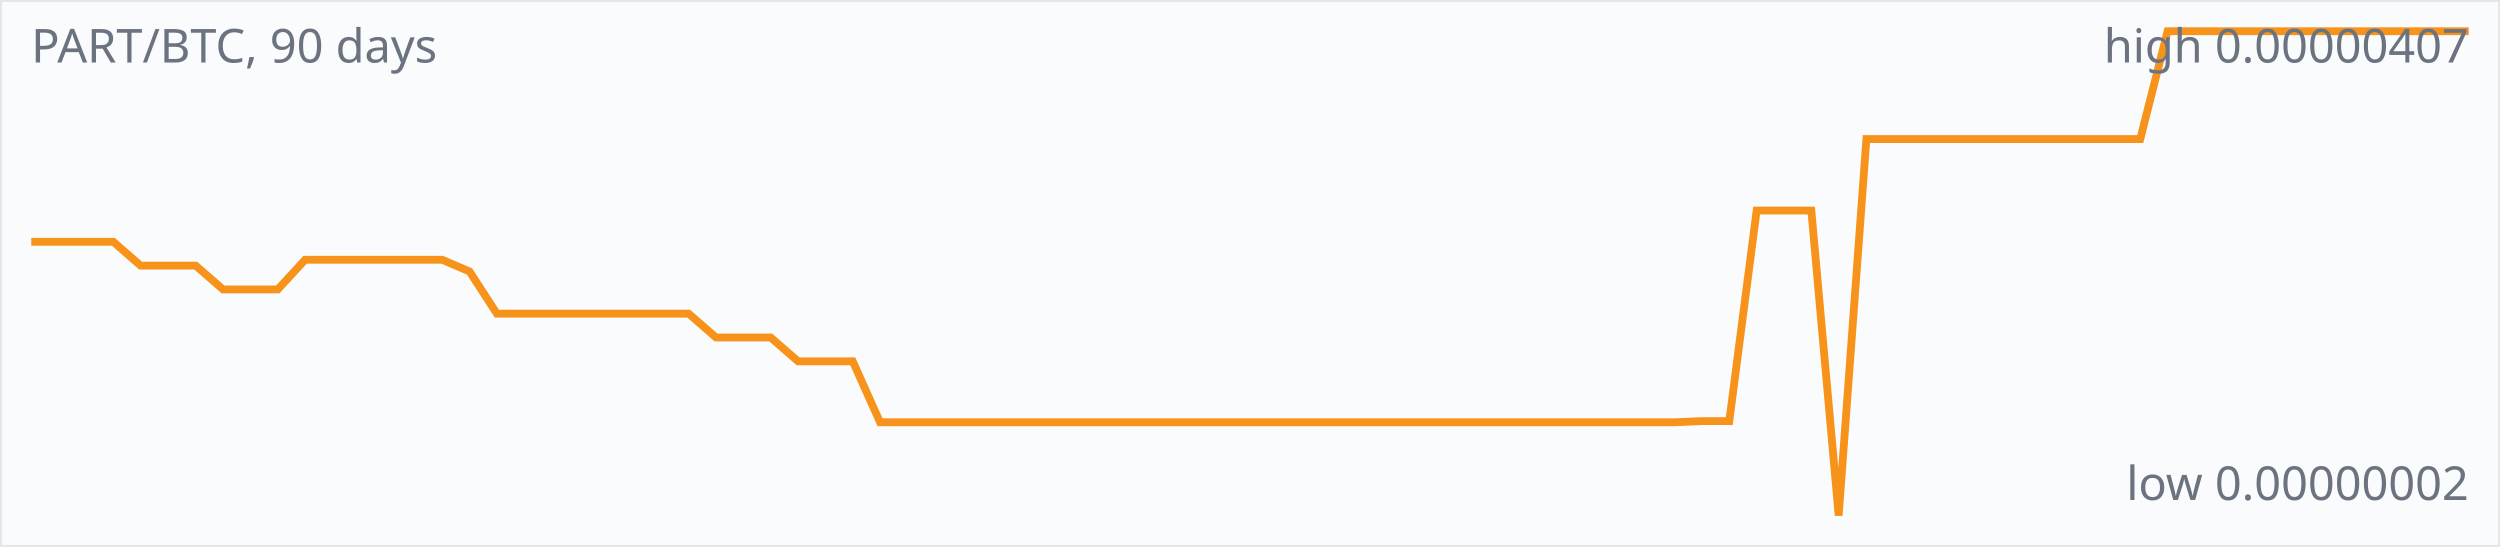
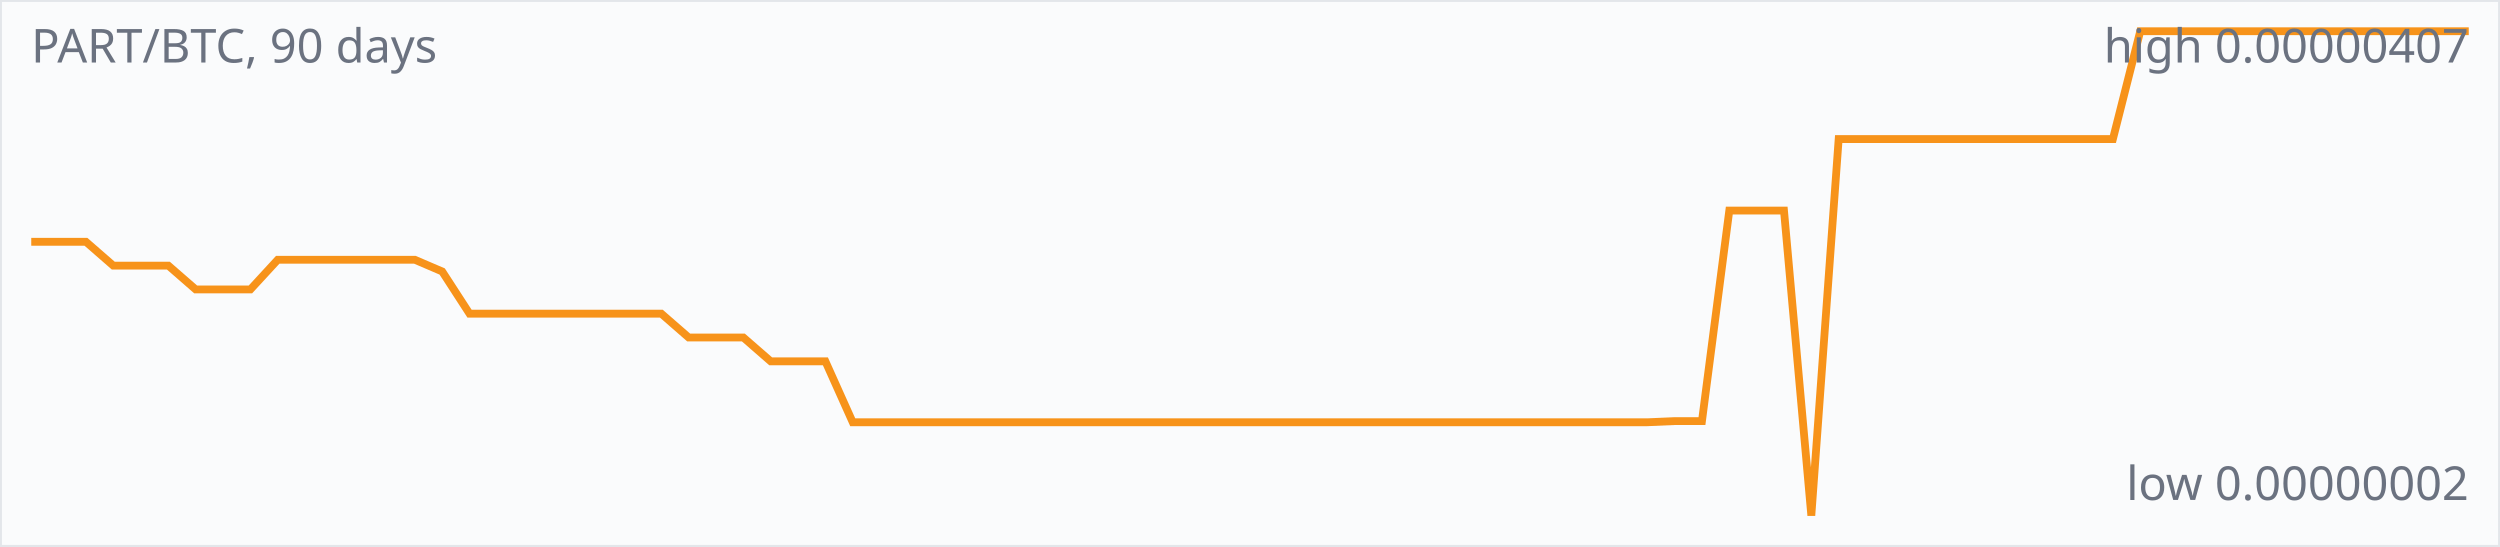
<svg xmlns="http://www.w3.org/2000/svg" viewBox="0 0 640 140" width="640" height="140" font-family="sans-serif">
  <rect x="0" y="0" width="640" height="140" fill="#fafbfc" stroke="#e3e6ea" />
-   <polyline fill="none" stroke="#f7931a" stroke-width="2" points="8.0,61.9 15.0,61.9 22.0,61.9 29.0,61.9 36.0,68.0 43.1,68.0 50.1,68.0 57.1,74.1 64.1,74.1 71.1,74.1 78.1,66.5 85.1,66.5 92.1,66.5 99.1,66.5 106.2,66.5 113.2,66.5 120.2,69.5 127.2,80.3 134.2,80.3 141.2,80.3 148.2,80.3 155.2,80.3 162.2,80.3 169.3,80.3 176.3,80.3 183.3,86.4 190.3,86.4 197.3,86.4 204.3,92.5 211.3,92.5 218.3,92.5 225.3,108.1 232.4,108.1 239.4,108.1 246.4,108.1 253.4,108.1 260.4,108.1 267.4,108.1 274.4,108.1 281.4,108.1 288.4,108.1 295.5,108.1 302.5,108.1 309.5,108.1 316.5,108.1 323.5,108.1 330.5,108.1 337.5,108.1 344.5,108.1 351.6,108.1 358.6,108.1 365.6,108.1 372.6,108.1 379.6,108.1 386.6,108.1 393.6,108.1 400.6,108.1 407.6,108.1 414.7,108.1 421.7,108.1 428.7,108.1 435.7,107.8 442.7,107.8 449.7,53.9 456.7,53.9 463.7,53.9 470.7,132.0 477.8,35.6 484.8,35.6 491.8,35.6 498.8,35.6 505.8,35.6 512.8,35.6 519.8,35.6 526.8,35.6 533.8,35.6 540.9,35.6 547.9,35.6 554.9,8.0 561.9,8.0 568.9,8.0 575.9,8.0 582.9,8.0 589.9,8.0 596.9,8.0 604.0,8.0 611.0,8.0 618.0,8.0 625.0,8.0 632.0,8.0" />
+   <polyline fill="none" stroke="#f7931a" stroke-width="2" points="8.0,61.9 15.0,61.9 22.0,61.9 29.0,68.0 36.0,68.0 43.1,68.0 50.1,74.1 57.1,74.1 64.1,74.1 71.1,66.5 78.1,66.5 85.1,66.5 92.1,66.5 99.1,66.5 106.2,66.5 113.2,69.5 120.2,80.3 127.2,80.3 134.2,80.3 141.2,80.3 148.2,80.3 155.2,80.3 162.2,80.3 169.3,80.3 176.3,86.4 183.3,86.4 190.3,86.4 197.3,92.5 204.3,92.5 211.3,92.5 218.3,108.1 225.3,108.1 232.4,108.1 239.4,108.1 246.4,108.1 253.4,108.1 260.4,108.1 267.4,108.1 274.4,108.1 281.4,108.1 288.4,108.1 295.5,108.1 302.5,108.1 309.5,108.1 316.5,108.1 323.5,108.1 330.5,108.1 337.5,108.1 344.5,108.1 351.6,108.1 358.6,108.1 365.6,108.1 372.6,108.1 379.6,108.1 386.6,108.1 393.6,108.1 400.6,108.1 407.6,108.1 414.7,108.1 421.7,108.1 428.7,107.8 435.7,107.8 442.7,53.9 449.7,53.9 456.7,53.9 463.7,132.0 470.7,35.6 477.8,35.6 484.8,35.6 491.8,35.6 498.8,35.6 505.8,35.6 512.8,35.6 519.8,35.6 526.8,35.6 533.8,35.6 540.9,35.6 547.9,8.0 554.9,8.0 561.9,8.0 568.9,8.0 575.9,8.0 582.9,8.0 589.9,8.0 596.9,8.0 604.0,8.0 611.0,8.0 618.0,8.0 625.0,8.0 632.0,8.0" />
  <text x="8" y="16" font-size="12" fill="#6b7280">PART/BTC, 90 days</text>
  <text x="632" y="16" text-anchor="end" font-size="12" fill="#6b7280">high 0.00000407</text>
  <text x="632" y="128" text-anchor="end" font-size="12" fill="#6b7280">low 0.00000002</text>
</svg>
